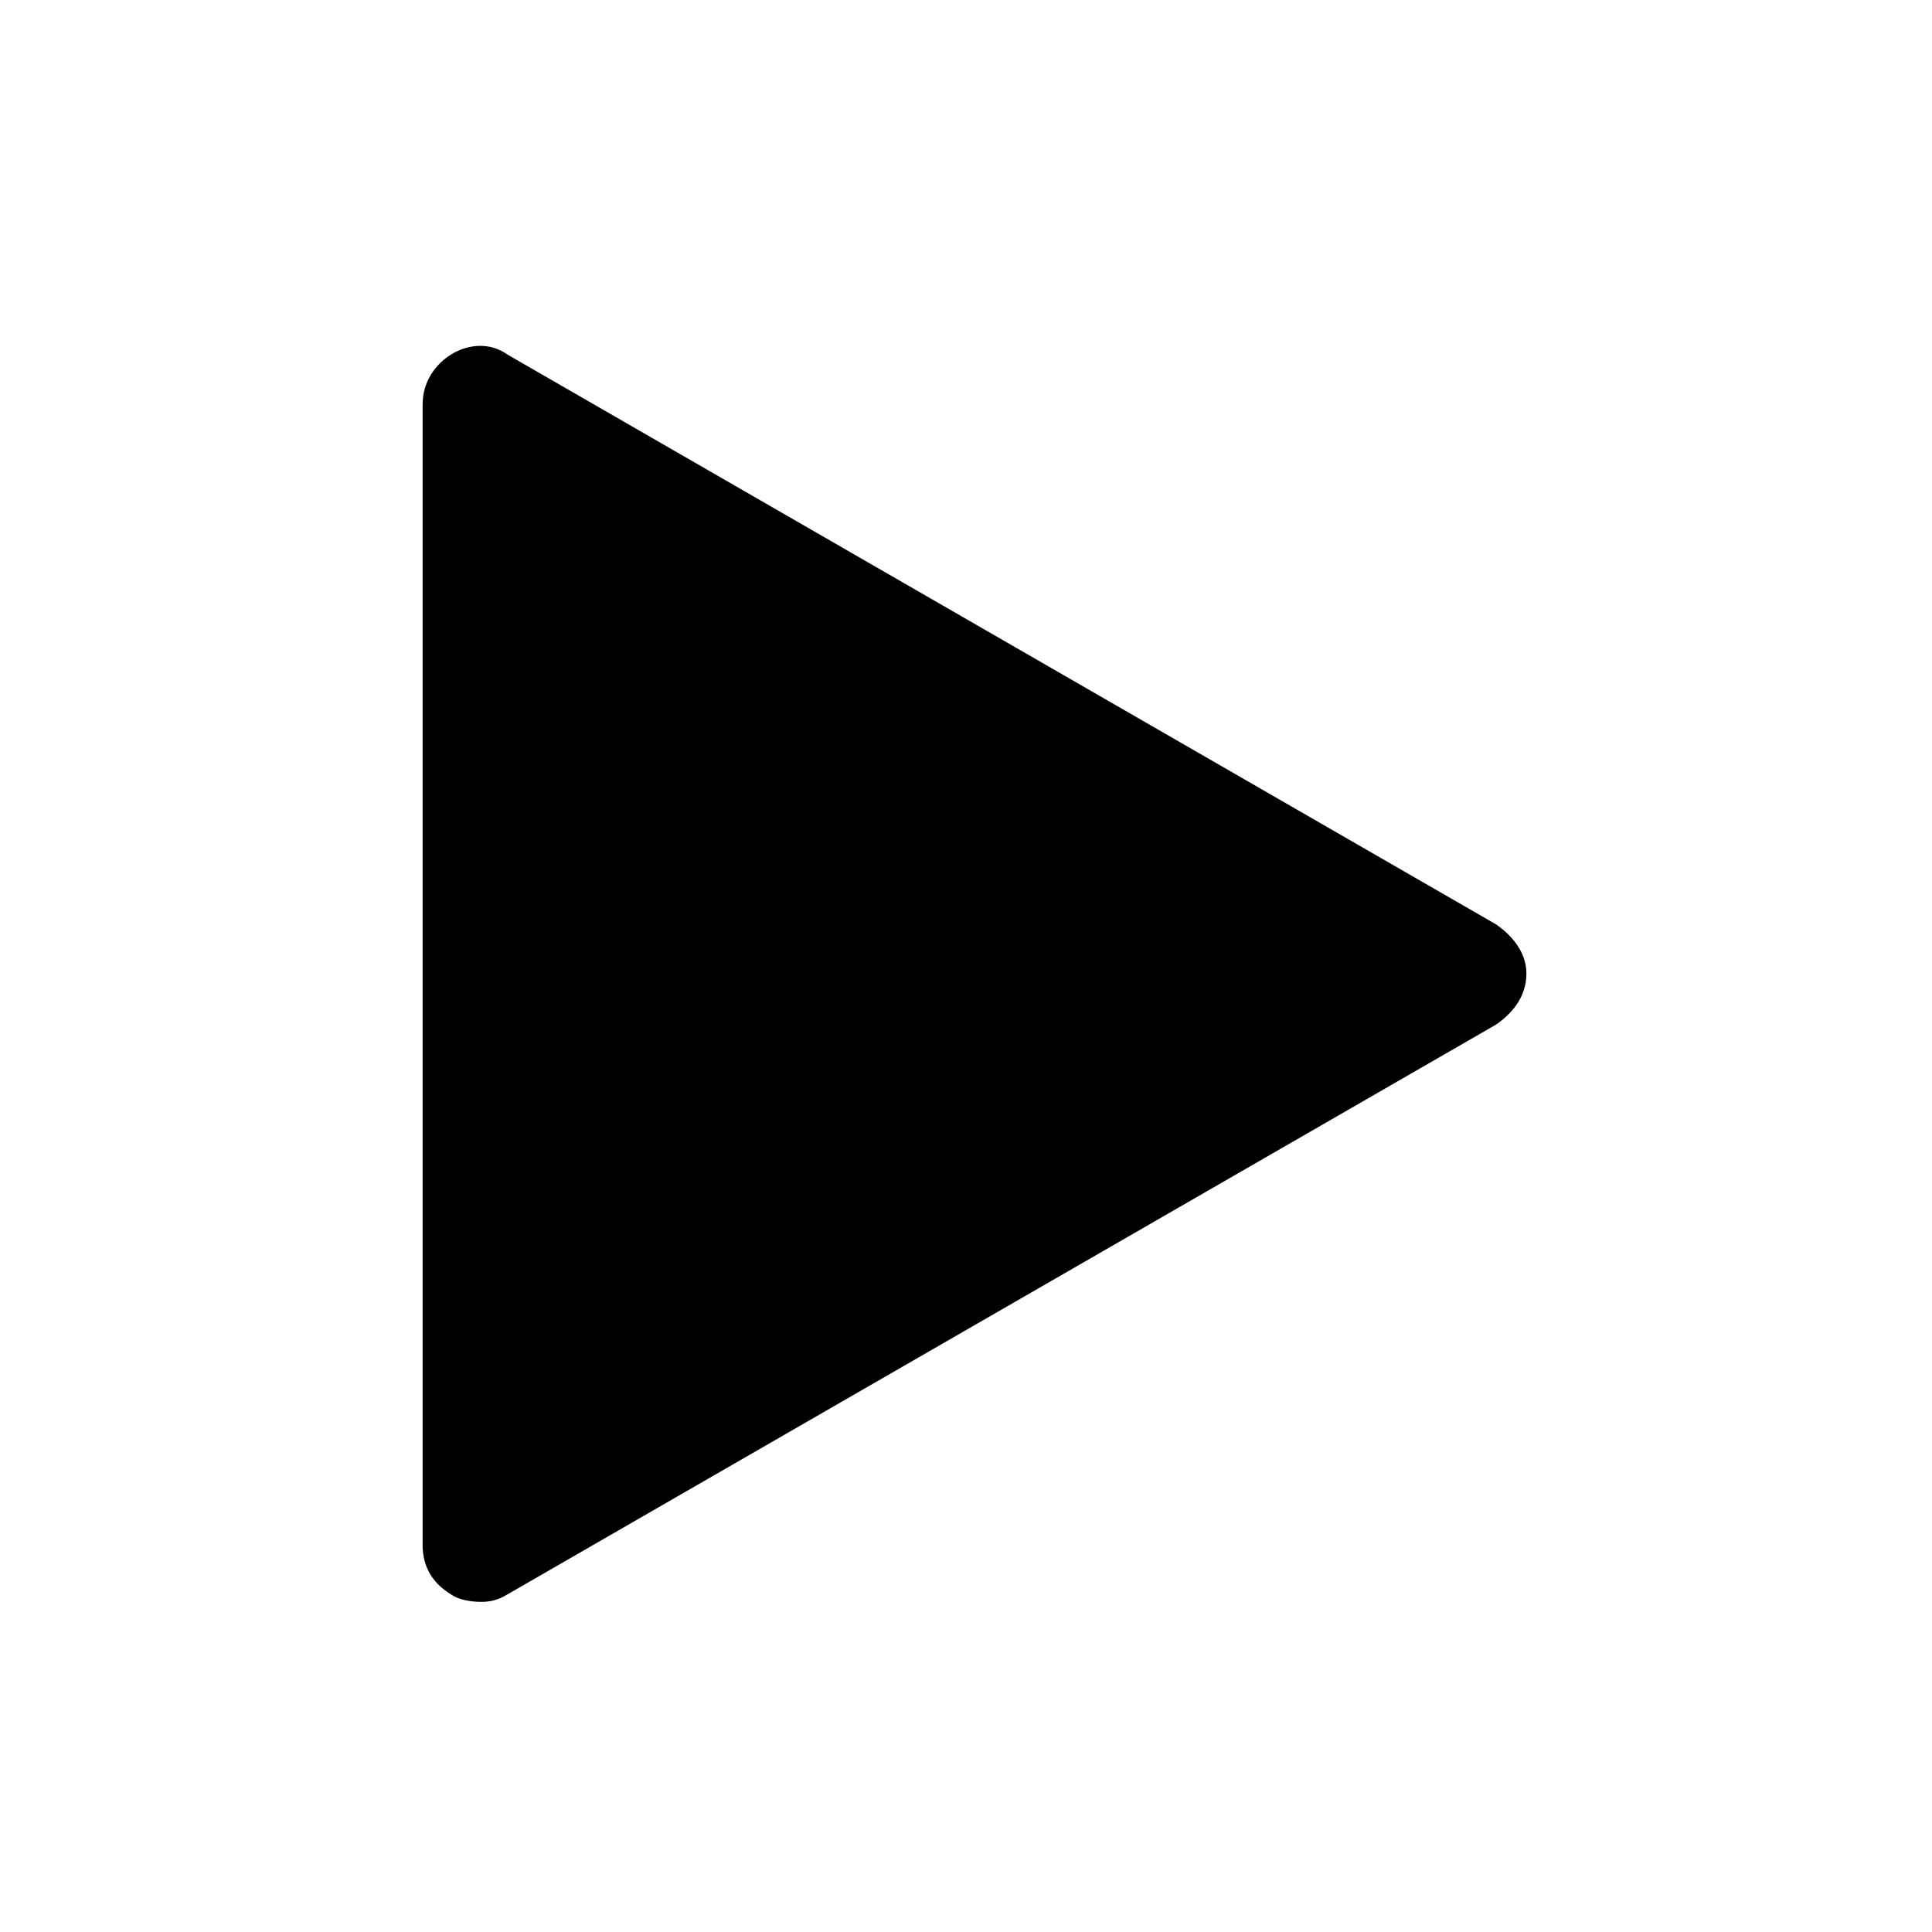
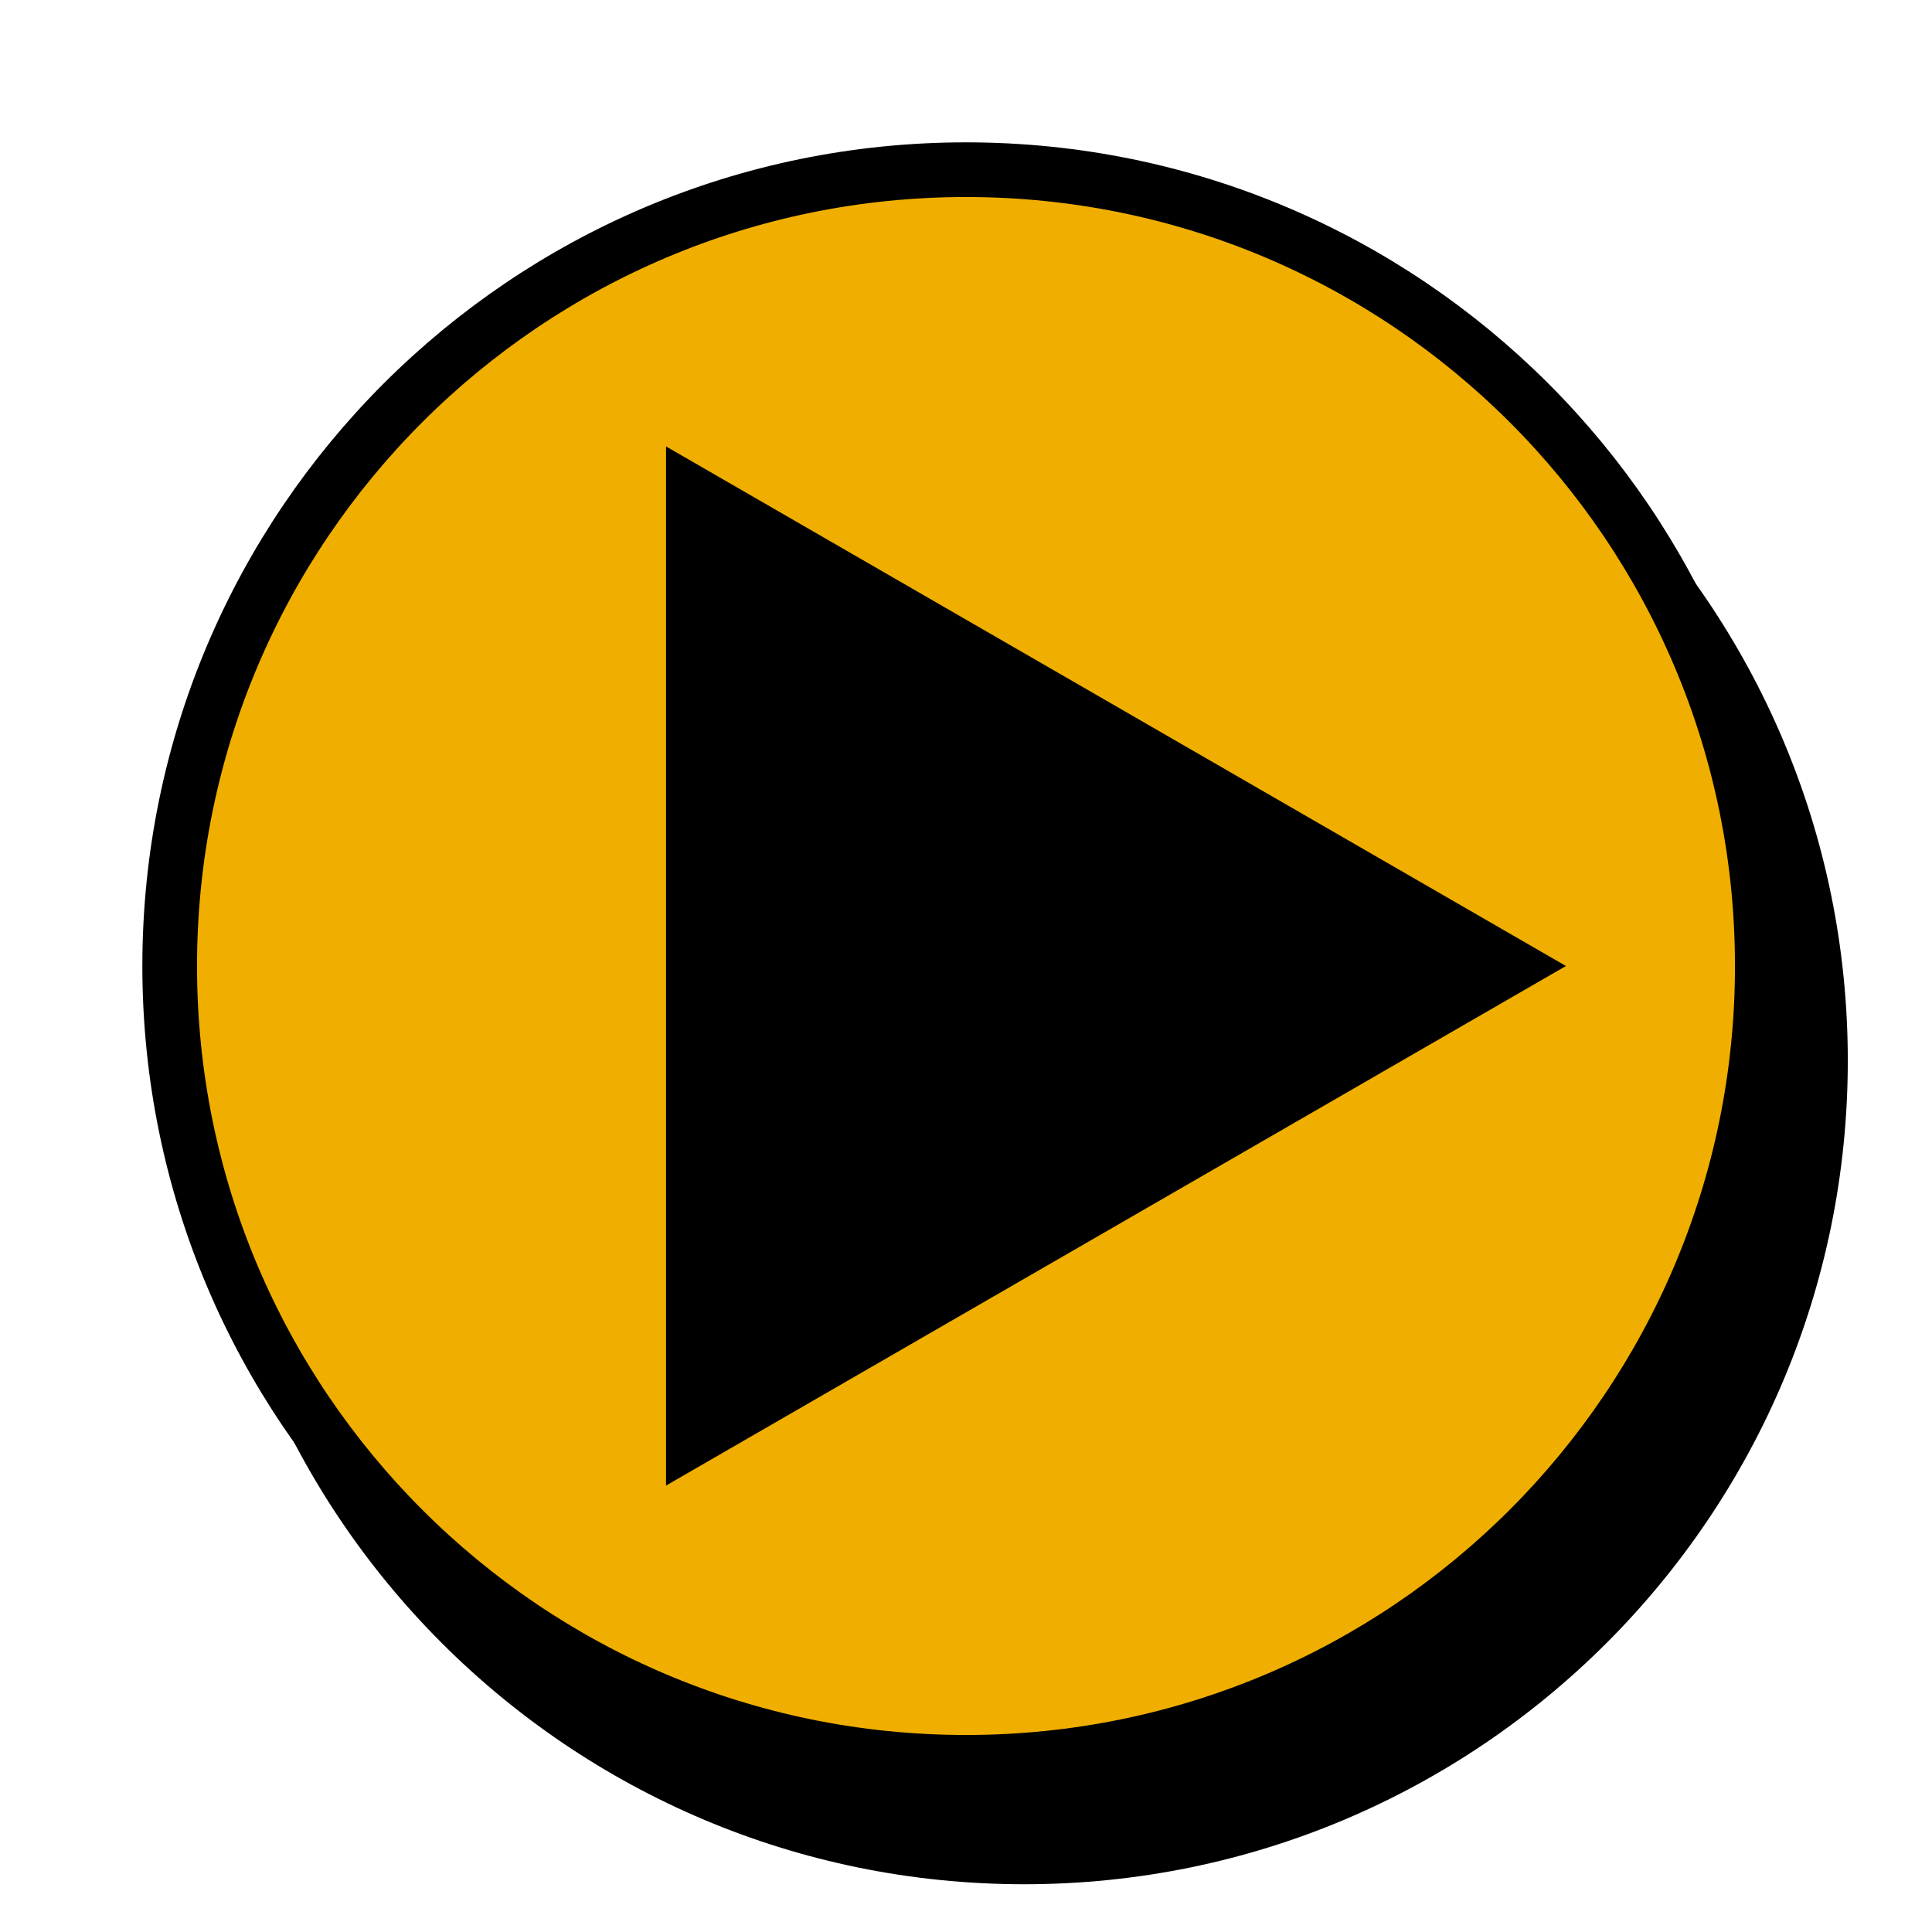
- <svg xmlns="http://www.w3.org/2000/svg" fill="#000000" width="70px" height="70px" viewBox="-7 0 32 32" version="1.1">
-   <g id="SVGRepo_bgCarrier" stroke-width="0" />
-   <g id="SVGRepo_tracerCarrier" stroke-linecap="round" stroke-linejoin="round" />
-   <g id="SVGRepo_iconCarrier">
-     <path d="M0 6.688v18.906c0 0.344 0.156 0.625 0.469 0.813 0.125 0.094 0.344 0.125 0.5 0.125s0.281-0.031 0.438-0.125l16.375-9.438c0.313-0.219 0.5-0.5 0.5-0.844 0-0.313-0.188-0.594-0.5-0.813l-16.375-9.438c-0.563-0.406-1.406 0.094-1.406 0.813z" />
-   </g>
+ <svg xmlns="http://www.w3.org/2000/svg" width="106" height="106" fill="none">
+   <circle cx="56.19" cy="58.19" r="45.19" fill="#000" />
+   <circle cx="53" cy="53" r="43.69" fill="#F0AF00" stroke="#000" stroke-width="3" />
+   <path d="M85.916 53 36.542 81.506V24.494L85.916 53Z" fill="#000" />
</svg>
